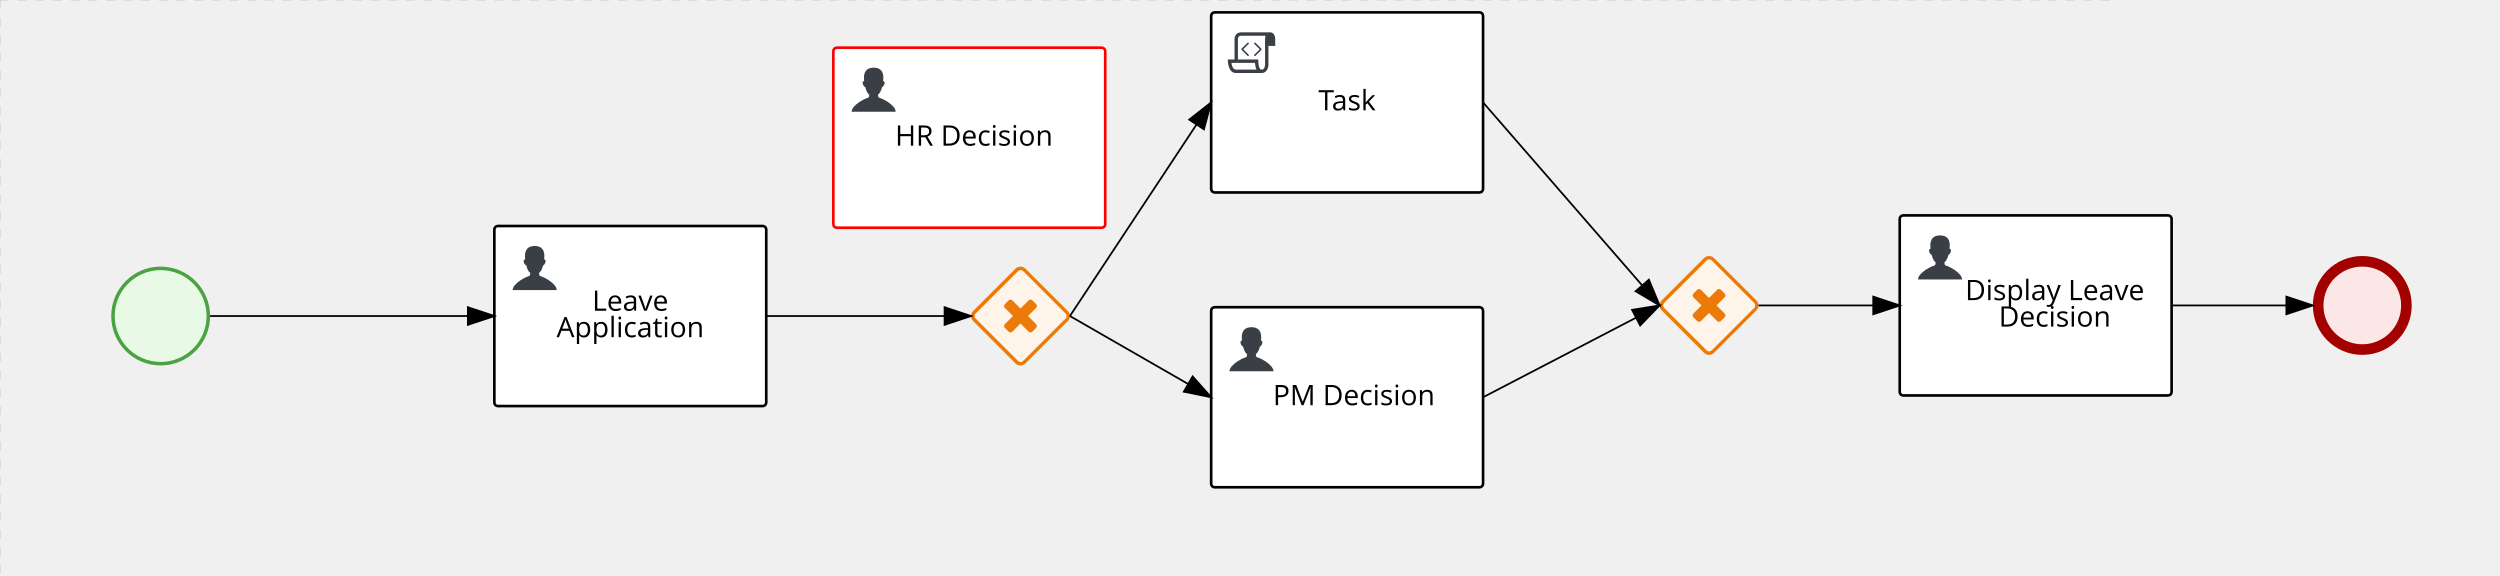
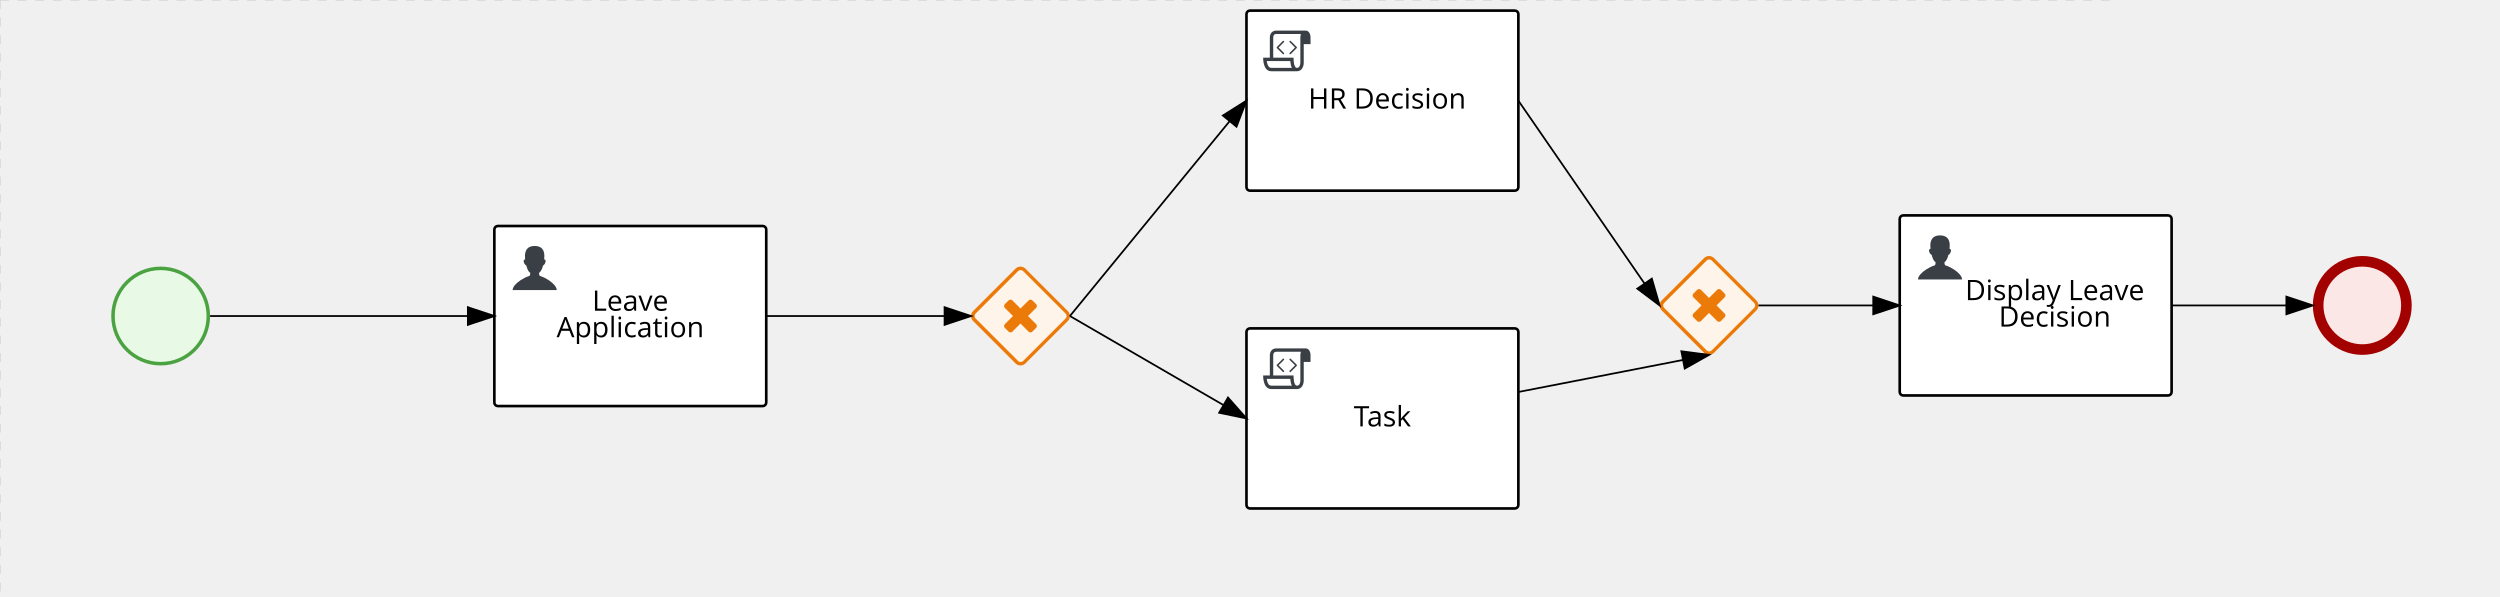
- <svg xmlns="http://www.w3.org/2000/svg" version="1.1" width="1416" height="326" viewBox="0 0 1416 326">
+ <svg xmlns="http://www.w3.org/2000/svg" version="1.1" width="1416" height="338" viewBox="0 0 1416 338">
  <defs />
  <g transform="matrix(1,0,0,1,0,0)">
    <g>
      <g>
        <g>
          <path fill="none" stroke="#d3d3d3" paint-order="fill stroke markers" d=" M 0 0 L 1200 0" stroke-miterlimit="10" stroke-opacity="0.8" stroke-dasharray="5" />
        </g>
        <g>
          <path fill="none" stroke="#d3d3d3" paint-order="fill stroke markers" d=" M 0 0 L 0 800" stroke-miterlimit="10" stroke-opacity="0.8" stroke-dasharray="5" />
        </g>
      </g>
      <g id="_997E6894-94AE-452E-8A27-5F11CD989D57" bpmn2nodeid="_997E6894-94AE-452E-8A27-5F11CD989D57" transform="matrix(1,0,0,1,1310,145)">
        <g>
          <path fill="none" stroke="none" />
        </g>
        <g transform="matrix(0.125,0,0,0.125,0,0)">
          <g transform="matrix(1,0,0,1,0,0)">
            <path fill="#fce7e7" stroke="none" id="_997E6894-94AE-452E-8A27-5F11CD989D57?shapeType=BACKGROUND" paint-order="stroke fill markers" d=" M 0 0 M 444 224 C 444 263.9 434.2 300.8 414.4 334.5 C 394.7 368.2 368 394.9 334.4 414.5 C 300.8 434.1 263.9 444 224 444 C 184.1 444 147.2 434.2 113.5 414.4 C 79.8 394.7 53.1 368 33.5 334.4 C 13.9 300.8 4 263.9 4 224 C 4 184.1 13.8 147.2 33.6 113.5 C 53.4 79.8 80.1 53.1 113.6 33.5 C 147.1 13.9 184.1 4 224 4 C 263.9 4 300.8 13.8 334.5 33.6 C 368.2 53.4 394.9 80.1 414.5 113.6 C 434.1 147.1 444 184.1 444 224 Z" />
          </g>
          <g>
            <g transform="matrix(1,0,0,1,0,0)">
              <g transform="matrix(1,0,0,1,0,0)">
                <path fill="#a30000" stroke="none" id="_997E6894-94AE-452E-8A27-5F11CD989D57?shapeType=BORDER&amp;renderType=FILL" paint-order="stroke fill markers" d=" M 0 0 M 224 0 C 100.3 0 0 100.3 0 224 C 0 347.7 100.3 448 224 448 C 347.7 448 448 347.7 448 224 C 448 100.3 347.7 0 224 0 Z M 0 0 M 224 400 C 126.8 400 48 321.2 48 224 C 48 126.8 126.8 48 224 48 C 321.2 48 400 126.8 400 224 C 400 321.2 321.2 400 224 400 Z" />
              </g>
            </g>
          </g>
        </g>
        <g transform="matrix(1,0,0,1,28,61)" />
      </g>
      <g id="_BE910F15-5F99-4BF3-AC67-00E70F58547C" bpmn2nodeid="_BE910F15-5F99-4BF3-AC67-00E70F58547C" transform="matrix(1,0,0,1,550,151)">
        <g>
          <path fill="none" stroke="none" />
        </g>
        <g transform="matrix(0.125,0,0,0.125,0,0)">
          <g transform="matrix(1,0,0,1,0,0)">
            <path fill="#fef4ea" stroke="none" id="_BE910F15-5F99-4BF3-AC67-00E70F58547C?shapeType=BACKGROUND" paint-order="stroke fill markers" d=" M 0 0 M 224.4 4.3 C 216.4 4.3 208.4 7.3 202.3 13.4 L 13.5 202.2 C 1.3 214.4 1.3 234.2 13.5 246.4 L 202.2 435.1 C 208.3 441.2 216.4 444.2 224.3 444.2 C 232.2 444.2 240.3 441.2 246.4 435.1 L 435.1 246.4 C 447.3 234.2 447.3 214.4 435.1 202.2 L 246.5 13.4 C 240.4 7.3 232.4 4.3 224.4 4.3 L 224.4 4.3 Z" />
          </g>
          <g>
            <g transform="matrix(1,0,0,1,0,0)">
              <g transform="matrix(1,0,0,1,0,0)">
                <path fill="#ec7a08" stroke="none" id="_BE910F15-5F99-4BF3-AC67-00E70F58547C?shapeType=BORDER&amp;renderType=FILL" paint-order="stroke fill markers" d=" M 0 0 M 20.8 212.7 L 213.3 20.2 C 219.6 13.9 229.7 13.9 235.9 20.2 L 428.4 212.7 C 434.7 219 434.7 229.1 428.4 235.3 L 235.9 427.8 C 229.6 434.1 219.5 434.1 213.3 427.8 L 20.8 235.3 C 14.5 229.1 14.5 218.9 20.8 212.7 L 20.8 212.7 Z M 0 0 M 0 224 C 0 232.1 3.1 240.3 9.3 246.5 L 201.5 438.7 C 213.9 451.1 234.1 451.1 246.5 438.7 L 438.7 246.5 C 444.9 240.3 448 232.1 448 224 C 448 215.9 444.9 207.7 438.7 201.5 L 246.5 9.3 C 234.1 -3.1 213.9 -3.1 201.5 9.3 L 9.3 201.5 C 3.1 207.7 0 215.9 0 224 L 0 224 Z" />
              </g>
            </g>
          </g>
          <g>
            <g transform="matrix(1,0,0,1,0,0)">
              <g transform="matrix(1,0,0,1,0,0)">
                <path fill="#ec7a08" stroke="none" id="_BE910F15-5F99-4BF3-AC67-00E70F58547C_exclusive" paint-order="stroke fill markers" d=" M 0 0 M 298.2 269.2 C 298.2 272.6 297.1 275.3 294.7 277.7 L 277.7 294.7 C 275.3 297.1 272.6 298.2 269.2 298.2 C 265.8 298.2 263.1 297.1 260.7 294.7 L 224 258 L 187.2 294.8 C 184.8 297.2 182.1 298.3 178.7 298.3 C 175.3 298.3 172.6 297.2 170.2 294.8 L 153.2 277.8 C 150.8 275.4 149.7 272.7 149.7 269.3 C 149.7 265.9 150.8 263.2 153.2 260.8 L 190 224 L 153.2 187.2 C 150.8 184.8 149.7 182 149.7 178.7 C 149.7 175.3 150.8 172.5 153.2 170.2 L 170.2 153.2 C 172.6 150.8 175.3 149.7 178.7 149.7 C 182.1 149.7 184.8 150.8 187.2 153.2 L 224 190 L 260.8 153.2 C 263.2 150.8 265.9 149.7 269.3 149.7 C 272.7 149.7 275.4 150.8 277.8 153.2 L 294.8 170.2 C 297.2 172.5 298.3 175.3 298.3 178.7 C 298.3 182 297.2 184.8 294.8 187.2 L 258 224 L 294.8 260.8 C 297.1 263.1 298.2 265.9 298.2 269.2 Z" />
              </g>
            </g>
          </g>
        </g>
        <g transform="matrix(1,0,0,1,28,61)" />
      </g>
      <g id="_5C41CE12-AEB6-43EA-813D-E09246C75C46" bpmn2nodeid="_5C41CE12-AEB6-43EA-813D-E09246C75C46" transform="matrix(1,0,0,1,940,145)">
        <g>
          <path fill="none" stroke="none" />
        </g>
        <g transform="matrix(0.125,0,0,0.125,0,0)">
          <g transform="matrix(1,0,0,1,0,0)">
            <path fill="#fef4ea" stroke="none" id="_5C41CE12-AEB6-43EA-813D-E09246C75C46?shapeType=BACKGROUND" paint-order="stroke fill markers" d=" M 0 0 M 224.4 4.3 C 216.4 4.3 208.4 7.3 202.3 13.4 L 13.5 202.2 C 1.3 214.4 1.3 234.2 13.5 246.4 L 202.2 435.1 C 208.3 441.2 216.4 444.2 224.3 444.2 C 232.2 444.2 240.3 441.2 246.4 435.1 L 435.1 246.4 C 447.3 234.2 447.3 214.4 435.1 202.2 L 246.5 13.4 C 240.4 7.3 232.4 4.3 224.4 4.3 L 224.4 4.3 Z" />
          </g>
          <g>
            <g transform="matrix(1,0,0,1,0,0)">
              <g transform="matrix(1,0,0,1,0,0)">
-                 <path fill="#ec7a08" stroke="none" id="_5C41CE12-AEB6-43EA-813D-E09246C75C46?shapeType=BORDER&amp;renderType=FILL" paint-order="stroke fill markers" d=" M 0 0 M 20.8 212.7 L 213.3 20.2 C 219.6 13.9 229.7 13.9 235.9 20.2 L 428.4 212.7 C 434.7 219 434.7 229.1 428.4 235.3 L 235.9 427.8 C 229.6 434.1 219.5 434.1 213.3 427.8 L 20.8 235.3 C 14.5 229.1 14.5 218.9 20.8 212.7 L 20.8 212.7 Z M 0 0 M 0 224 C 0 232.1 3.1 240.3 9.3 246.5 L 201.5 438.7 C 213.9 451.1 234.1 451.1 246.5 438.7 L 438.7 246.5 C 444.9 240.3 448 232.1 448 224 C 448 215.9 444.9 207.7 438.7 201.5 L 246.5 9.3 C 234.1 -3.1 213.9 -3.1 201.5 9.3 L 9.3 201.5 C 3.1 207.7 0 215.9 0 224 L 0 224 Z" />
+                 <path fill="rgb(236,122,8)" stroke="none" id="_5C41CE12-AEB6-43EA-813D-E09246C75C46?shapeType=BORDER&amp;renderType=FILL" paint-order="stroke fill markers" d=" M 0 0 M 20.8 212.7 L 213.3 20.2 C 219.6 13.9 229.7 13.9 235.9 20.2 L 428.4 212.7 C 434.7 219 434.7 229.1 428.4 235.3 L 235.9 427.8 C 229.6 434.1 219.5 434.1 213.3 427.8 L 20.8 235.3 C 14.5 229.1 14.5 218.9 20.8 212.7 L 20.8 212.7 Z M 0 0 M 0 224 C 0 232.1 3.1 240.3 9.3 246.5 L 201.5 438.7 C 213.9 451.1 234.1 451.1 246.5 438.7 L 438.7 246.5 C 444.9 240.3 448 232.1 448 224 C 448 215.9 444.9 207.7 438.7 201.5 L 246.5 9.3 C 234.1 -3.1 213.9 -3.1 201.5 9.3 L 9.3 201.5 C 3.1 207.7 0 215.9 0 224 L 0 224 Z" />
              </g>
            </g>
          </g>
          <g>
            <g transform="matrix(1,0,0,1,0,0)">
              <g transform="matrix(1,0,0,1,0,0)">
                <path fill="#ec7a08" stroke="none" id="_5C41CE12-AEB6-43EA-813D-E09246C75C46_exclusive" paint-order="stroke fill markers" d=" M 0 0 M 298.2 269.2 C 298.2 272.6 297.1 275.3 294.7 277.7 L 277.7 294.7 C 275.3 297.1 272.6 298.2 269.2 298.2 C 265.8 298.2 263.1 297.1 260.7 294.7 L 224 258 L 187.2 294.8 C 184.8 297.2 182.1 298.3 178.7 298.3 C 175.3 298.3 172.6 297.2 170.2 294.8 L 153.2 277.8 C 150.8 275.4 149.7 272.7 149.7 269.3 C 149.7 265.9 150.8 263.2 153.2 260.8 L 190 224 L 153.2 187.2 C 150.8 184.8 149.7 182 149.7 178.7 C 149.7 175.3 150.8 172.5 153.2 170.2 L 170.2 153.2 C 172.6 150.8 175.3 149.7 178.7 149.7 C 182.1 149.7 184.8 150.8 187.2 153.2 L 224 190 L 260.8 153.2 C 263.2 150.8 265.9 149.7 269.3 149.7 C 272.7 149.7 275.4 150.8 277.8 153.2 L 294.8 170.2 C 297.2 172.5 298.3 175.3 298.3 178.7 C 298.3 182 297.2 184.8 294.8 187.2 L 258 224 L 294.8 260.8 C 297.1 263.1 298.2 265.9 298.2 269.2 Z" />
              </g>
            </g>
          </g>
        </g>
        <g transform="matrix(1,0,0,1,28,61)" />
-       </g>
-       <g id="_FD20F796-22F3-4AFD-B5A8-8E5E81C5B866" bpmn2nodeid="_FD20F796-22F3-4AFD-B5A8-8E5E81C5B866" transform="matrix(1,0,0,1,686,174)">
-         <g>
-           <path fill="none" stroke="none" />
-         </g>
-         <g transform="matrix(1,0,0,1,0,0)">
-           <path fill="#ffffff" stroke="none" id="_FD20F796-22F3-4AFD-B5A8-8E5E81C5B866?shapeType=BACKGROUND" paint-order="stroke fill markers" d=" M 2 0 L 152 0 L 152 0 A 2 2 0 0 1 154 2 L 154 100 L 154 100 A 2 2 0 0 1 152 102 L 2 102 L 2 102 A 2 2 0 0 1 0 100 L 0 2 L 0 2 A 2 2 0 0 1 2 0 Z" />
-         </g>
-         <g transform="matrix(1,0,0,1,0,0)">
-           <path fill="none" stroke="#000000" id="_FD20F796-22F3-4AFD-B5A8-8E5E81C5B866?shapeType=BORDER&amp;renderType=STROKE" paint-order="fill stroke markers" d=" M 2 0 L 152 0 L 152 0 A 2 2 0 0 1 154 2 L 154 100 L 154 100 A 2 2 0 0 1 152 102 L 2 102 L 2 102 A 2 2 0 0 1 0 100 L 0 2 L 0 2 A 2 2 0 0 1 2 0 Z" stroke-miterlimit="10" stroke-width="1.5" stroke-dasharray="" />
-         </g>
-         <g>
-           <g transform="matrix(0.06,0,0,0.06,9.4,9.4)">
-             <g transform="matrix(1,0,0,1,0,0)">
-               <path fill="#393f44" stroke="none" id="_FD20F796-22F3-4AFD-B5A8-8E5E81C5B866_task__Rp8r__WReX" paint-order="stroke fill markers" d=" M 0 0 M 16 445.21 C 16 440.869 18.784 431.129 22.001 424.217 C 35.768 394.64 77.283 359.28 129 333.084 C 144.516 325.224 157.347 319.964 167.807 317.174 C 171.932 316.074 175.729 314.414 176.525 313.363 C 178.894 310.234 180.914 302.908 181.727 294.5 L 182.5 286.5 L 178.507 283.455 C 166.303 274.146 154.284 251.678 148.04 226.5 C 145.611 216.707 145.056 215.462 142.984 215.158 C 141.703 214.97 138.083 212.243 134.939 209.099 C 123.233 197.393 116.891 177.376 121.44 166.49 C 123.002 162.751 128.155 159.01 131.75 159.004 C 134.448 159 134.471 158.603 132.914 138.788 C 130.927 113.496 134.279 92.265 143.132 74.076 C 152.232 55.38 167.569 42.882 189.049 36.66 C 210.203 30.532 237.797 30.532 258.951 36.66 C 300.042 48.563 318.958 83.806 314.955 141 C 314.32 150.075 313.624 157.788 313.409 158.14 C 313.194 158.493 314.575 159.073 316.479 159.43 C 328.929 161.766 330.986 177.018 321.496 196.621 C 316.903 206.109 309.357 214.508 304.817 215.185 C 303.023 215.453 302.293 217.146 299.943 226.5 C 296.659 239.567 294.474 245.305 287.948 257.995 C 282.491 268.606 273.035 281.109 268.108 284.229 L 264.871 286.278 L 265.518 292.889 C 266.345 301.33 268.639 309.871 270.877 312.837 C 272.067 314.415 275.002 315.79 280.063 317.139 C 291.069 320.075 303.617 325.274 321 334.102 C 369.815 358.891 410.848 393.758 425.032 422.5 C 429.07 430.682 432 440.232 432 445.21 L 432 448 L 224 448 L 16 448 L 16 445.21 Z" />
-             </g>
-           </g>
-         </g>
-         <g transform="matrix(1,0,0,1,4.04,13.68)">
-           <g transform="matrix(0.04,0,0,0.04,63.36,69.12)">
-             <g transform="matrix(1,0,0,1,0,0)">
-               <path fill="none" stroke="none" />
-             </g>
-             <g transform="matrix(1,0,0,1,0,0)">
-               <path fill="none" stroke="none" />
-             </g>
-           </g>
-         </g>
-         <g transform="matrix(1,0,0,1,35,43.5)">
-           <text fill="#000000" stroke="none" font-family="Open Sans" font-size="12pt" font-style="normal" font-weight="normal" text-decoration="normal" x="45.852" y="12" text-anchor="middle" dominant-baseline="alphabetic">PM Decision</text>
-         </g>
      </g>
      <g id="_BD5533BC-2BD6-4BFB-ABB6-23082108C7BA" bpmn2nodeid="_BD5533BC-2BD6-4BFB-ABB6-23082108C7BA" transform="matrix(1,0,0,1,63,151)">
        <g>
          <path fill="none" stroke="none" />
        </g>
        <g transform="matrix(0.125,0,0,0.125,0,0)">
          <g transform="matrix(1,0,0,1,0,0)">
            <path fill="#e8fae6" stroke="none" id="_BD5533BC-2BD6-4BFB-ABB6-23082108C7BA?shapeType=BACKGROUND" paint-order="stroke fill markers" d=" M 0 0 M 444 224 C 444 263.9 434.2 300.8 414.4 334.5 C 394.7 368.2 368 394.9 334.4 414.5 C 300.8 434.1 263.9 444 224 444 C 184.1 444 147.2 434.2 113.5 414.4 C 79.8 394.7 53.1 368 33.5 334.4 C 13.9 300.8 4 263.9 4 224 C 4 184.1 13.8 147.2 33.6 113.5 C 53.4 79.8 80.1 53.1 113.6 33.5 C 147.1 13.9 184.1 4 224 4 C 263.9 4 300.8 13.8 334.5 33.6 C 368.2 53.4 394.9 80.1 414.5 113.6 C 434.1 147.1 444 184.1 444 224 Z" />
          </g>
          <g>
            <g transform="matrix(1,0,0,1,0,0)">
              <g transform="matrix(1,0,0,1,0,0)">
                <path fill="#4aa241" stroke="none" id="_BD5533BC-2BD6-4BFB-ABB6-23082108C7BA?shapeType=BORDER&amp;renderType=FILL" paint-order="stroke fill markers" d=" M 0 0 M 224 0 C 100.3 0 0 100.3 0 224 C 0 347.7 100.3 448 224 448 C 347.7 448 448 347.7 448 224 C 448 100.3 347.7 0 224 0 Z M 0 0 M 224 432 C 109.1 432 16 338.9 16 224 C 16 109.1 109.1 16 224 16 C 338.9 16 432 109.1 432 224 C 432 338.9 338.9 432 224 432 Z" />
              </g>
            </g>
          </g>
        </g>
        <g transform="matrix(1,0,0,1,28,61)" />
      </g>
      <g id="_7ABC1CBB-DB13-4840-814C-F484C4542B56" bpmn2nodeid="_7ABC1CBB-DB13-4840-814C-F484C4542B56" transform="matrix(1,0,0,1,280,128)">
        <g>
          <path fill="none" stroke="none" />
        </g>
        <g transform="matrix(1,0,0,1,0,0)">
          <path fill="#ffffff" stroke="none" id="_7ABC1CBB-DB13-4840-814C-F484C4542B56?shapeType=BACKGROUND" paint-order="stroke fill markers" d=" M 2 0 L 152 0 L 152 0 A 2 2 0 0 1 154 2 L 154 100 L 154 100 A 2 2 0 0 1 152 102 L 2 102 L 2 102 A 2 2 0 0 1 0 100 L 0 2 L 0 2 A 2 2 0 0 1 2 0 Z" />
        </g>
        <g transform="matrix(1,0,0,1,0,0)">
          <path fill="none" stroke="#000000" id="_7ABC1CBB-DB13-4840-814C-F484C4542B56?shapeType=BORDER&amp;renderType=STROKE" paint-order="fill stroke markers" d=" M 2 0 L 152 0 L 152 0 A 2 2 0 0 1 154 2 L 154 100 L 154 100 A 2 2 0 0 1 152 102 L 2 102 L 2 102 A 2 2 0 0 1 0 100 L 0 2 L 0 2 A 2 2 0 0 1 2 0 Z" stroke-miterlimit="10" stroke-width="1.5" stroke-dasharray="" />
        </g>
        <g>
          <g transform="matrix(0.06,0,0,0.06,9.4,9.4)">
            <g transform="matrix(1,0,0,1,0,0)">
              <path fill="#393f44" stroke="none" id="_7ABC1CBB-DB13-4840-814C-F484C4542B56_task__Rp8r__WReX" paint-order="stroke fill markers" d=" M 0 0 M 16 445.21 C 16 440.869 18.784 431.129 22.001 424.217 C 35.768 394.64 77.283 359.28 129 333.084 C 144.516 325.224 157.347 319.964 167.807 317.174 C 171.932 316.074 175.729 314.414 176.525 313.363 C 178.894 310.234 180.914 302.908 181.727 294.5 L 182.5 286.5 L 178.507 283.455 C 166.303 274.146 154.284 251.678 148.04 226.5 C 145.611 216.707 145.056 215.462 142.984 215.158 C 141.703 214.97 138.083 212.243 134.939 209.099 C 123.233 197.393 116.891 177.376 121.44 166.49 C 123.002 162.751 128.155 159.01 131.75 159.004 C 134.448 159 134.471 158.603 132.914 138.788 C 130.927 113.496 134.279 92.265 143.132 74.076 C 152.232 55.38 167.569 42.882 189.049 36.66 C 210.203 30.532 237.797 30.532 258.951 36.66 C 300.042 48.563 318.958 83.806 314.955 141 C 314.32 150.075 313.624 157.788 313.409 158.14 C 313.194 158.493 314.575 159.073 316.479 159.43 C 328.929 161.766 330.986 177.018 321.496 196.621 C 316.903 206.109 309.357 214.508 304.817 215.185 C 303.023 215.453 302.293 217.146 299.943 226.5 C 296.659 239.567 294.474 245.305 287.948 257.995 C 282.491 268.606 273.035 281.109 268.108 284.229 L 264.871 286.278 L 265.518 292.889 C 266.345 301.33 268.639 309.871 270.877 312.837 C 272.067 314.415 275.002 315.79 280.063 317.139 C 291.069 320.075 303.617 325.274 321 334.102 C 369.815 358.891 410.848 393.758 425.032 422.5 C 429.07 430.682 432 440.232 432 445.21 L 432 448 L 224 448 L 16 448 L 16 445.21 Z" />
            </g>
          </g>
        </g>
        <g transform="matrix(1,0,0,1,4.04,13.68)">
          <g transform="matrix(0.04,0,0,0.04,63.36,69.12)">
            <g transform="matrix(1,0,0,1,0,0)">
              <path fill="none" stroke="none" />
            </g>
            <g transform="matrix(1,0,0,1,0,0)">
              <path fill="none" stroke="none" />
            </g>
          </g>
        </g>
        <g transform="matrix(1,0,0,1,35.23828,36)">
          <text fill="#000000" stroke="none" font-family="Open Sans" font-size="12pt" font-style="normal" font-weight="normal" text-decoration="normal" x="41.762" y="12" text-anchor="middle" dominant-baseline="alphabetic">    Leave      </text>
          <text fill="#000000" stroke="none" font-family="Open Sans" font-size="12pt" font-style="normal" font-weight="normal" text-decoration="normal" x="41.762" y="27" text-anchor="middle" dominant-baseline="alphabetic">Application</text>
        </g>
      </g>
      <g id="_BD3A9D63-05BF-479A-9034-46D8E4FB5ECA" bpmn2nodeid="_BD3A9D63-05BF-479A-9034-46D8E4FB5ECA" transform="matrix(1,0,0,1,1076,122)">
        <g>
          <path fill="none" stroke="none" />
        </g>
        <g transform="matrix(1,0,0,1,0,0)">
          <path fill="#ffffff" stroke="none" id="_BD3A9D63-05BF-479A-9034-46D8E4FB5ECA?shapeType=BACKGROUND" paint-order="stroke fill markers" d=" M 2 0 L 152 0 L 152 0 A 2 2 0 0 1 154 2 L 154 100 L 154 100 A 2 2 0 0 1 152 102 L 2 102 L 2 102 A 2 2 0 0 1 0 100 L 0 2 L 0 2 A 2 2 0 0 1 2 0 Z" />
        </g>
        <g transform="matrix(1,0,0,1,0,0)">
          <path fill="none" stroke="#000000" id="_BD3A9D63-05BF-479A-9034-46D8E4FB5ECA?shapeType=BORDER&amp;renderType=STROKE" paint-order="fill stroke markers" d=" M 2 0 L 152 0 L 152 0 A 2 2 0 0 1 154 2 L 154 100 L 154 100 A 2 2 0 0 1 152 102 L 2 102 L 2 102 A 2 2 0 0 1 0 100 L 0 2 L 0 2 A 2 2 0 0 1 2 0 Z" stroke-miterlimit="10" stroke-width="1.5" stroke-dasharray="" />
        </g>
        <g>
          <g transform="matrix(0.06,0,0,0.06,9.4,9.4)">
            <g transform="matrix(1,0,0,1,0,0)">
              <path fill="#393f44" stroke="none" id="_BD3A9D63-05BF-479A-9034-46D8E4FB5ECA_task__Rp8r__WReX" paint-order="stroke fill markers" d=" M 0 0 M 16 445.21 C 16 440.869 18.784 431.129 22.001 424.217 C 35.768 394.64 77.283 359.28 129 333.084 C 144.516 325.224 157.347 319.964 167.807 317.174 C 171.932 316.074 175.729 314.414 176.525 313.363 C 178.894 310.234 180.914 302.908 181.727 294.5 L 182.5 286.5 L 178.507 283.455 C 166.303 274.146 154.284 251.678 148.04 226.5 C 145.611 216.707 145.056 215.462 142.984 215.158 C 141.703 214.97 138.083 212.243 134.939 209.099 C 123.233 197.393 116.891 177.376 121.44 166.49 C 123.002 162.751 128.155 159.01 131.75 159.004 C 134.448 159 134.471 158.603 132.914 138.788 C 130.927 113.496 134.279 92.265 143.132 74.076 C 152.232 55.38 167.569 42.882 189.049 36.66 C 210.203 30.532 237.797 30.532 258.951 36.66 C 300.042 48.563 318.958 83.806 314.955 141 C 314.32 150.075 313.624 157.788 313.409 158.14 C 313.194 158.493 314.575 159.073 316.479 159.43 C 328.929 161.766 330.986 177.018 321.496 196.621 C 316.903 206.109 309.357 214.508 304.817 215.185 C 303.023 215.453 302.293 217.146 299.943 226.5 C 296.659 239.567 294.474 245.305 287.948 257.995 C 282.491 268.606 273.035 281.109 268.108 284.229 L 264.871 286.278 L 265.518 292.889 C 266.345 301.33 268.639 309.871 270.877 312.837 C 272.067 314.415 275.002 315.79 280.063 317.139 C 291.069 320.075 303.617 325.274 321 334.102 C 369.815 358.891 410.848 393.758 425.032 422.5 C 429.07 430.682 432 440.232 432 445.21 L 432 448 L 224 448 L 16 448 L 16 445.21 Z" />
            </g>
          </g>
        </g>
        <g transform="matrix(1,0,0,1,4.04,13.68)">
          <g transform="matrix(0.04,0,0,0.04,63.36,69.12)">
            <g transform="matrix(1,0,0,1,0,0)">
              <path fill="none" stroke="none" />
            </g>
            <g transform="matrix(1,0,0,1,0,0)">
              <path fill="none" stroke="none" />
            </g>
          </g>
        </g>
        <g transform="matrix(1,0,0,1,35,36)">
          <text fill="#000000" stroke="none" font-family="Open Sans" font-size="12pt" font-style="normal" font-weight="normal" text-decoration="normal" x="52.82" y="12" text-anchor="middle" dominant-baseline="alphabetic">Display Leave </text>
          <text fill="#000000" stroke="none" font-family="Open Sans" font-size="12pt" font-style="normal" font-weight="normal" text-decoration="normal" x="52.82" y="27" text-anchor="middle" dominant-baseline="alphabetic">     Decision     </text>
        </g>
      </g>
      <g id="_132B2B27-3D06-4AD0-A2B7-1641AA4CF324" bpmn2nodeid="_132B2B27-3D06-4AD0-A2B7-1641AA4CF324">
        <g>
          <path fill="none" stroke="#000000" paint-order="fill stroke markers" d=" M 119 179 L 265 179" stroke-miterlimit="10" stroke-dasharray="" />
        </g>
        <g transform="matrix(1,0,0,1,119,179)" />
        <g transform="matrix(6.123233995736766e-17,1,-1,6.123233995736766e-17,280,174)">
          <path fill="#000000" stroke="#000000" paint-order="fill stroke markers" d=" M 10 15 L 0 15 L 5 0 Z" stroke-miterlimit="10" stroke-dasharray="" />
        </g>
        <g transform="matrix(1,0,0,1,119,169)" />
      </g>
      <g id="_90A2F857-85F5-41F9-9B92-B8F25B9C7B9E" bpmn2nodeid="_90A2F857-85F5-41F9-9B92-B8F25B9C7B9E">
        <g>
          <path fill="none" stroke="#000000" paint-order="fill stroke markers" d=" M 434 179 L 535 179" stroke-miterlimit="10" stroke-dasharray="" />
        </g>
        <g transform="matrix(1,0,0,1,434,179)" />
        <g transform="matrix(6.123233995736766e-17,1,-1,6.123233995736766e-17,550,174)">
          <path fill="#000000" stroke="#000000" paint-order="fill stroke markers" d=" M 10 15 L 0 15 L 5 0 Z" stroke-miterlimit="10" stroke-dasharray="" />
        </g>
        <g transform="matrix(1,0,0,1,434,169)" />
      </g>
      <g id="_FA7FCAAC-A124-4162-95D0-920B1911FD7C" bpmn2nodeid="_FA7FCAAC-A124-4162-95D0-920B1911FD7C">
        <g>
          <path fill="none" stroke="#000000" paint-order="fill stroke markers" d=" M 996 173 L 1061 173" stroke-miterlimit="10" stroke-dasharray="" />
        </g>
        <g transform="matrix(1,0,0,1,996,173)" />
        <g transform="matrix(6.123233995736766e-17,1,-1,6.123233995736766e-17,1076,168)">
          <path fill="#000000" stroke="#000000" paint-order="fill stroke markers" d=" M 10 15 L 0 15 L 5 0 Z" stroke-miterlimit="10" stroke-dasharray="" />
        </g>
        <g transform="matrix(1,0,0,1,996,163)" />
      </g>
      <g id="_E5ABC453-3CFC-4812-9043-244EFB599D3F" bpmn2nodeid="_E5ABC453-3CFC-4812-9043-244EFB599D3F">
        <g>
          <path fill="none" stroke="#000000" paint-order="fill stroke markers" d=" M 1230 173 L 1295 173" stroke-miterlimit="10" stroke-dasharray="" />
        </g>
        <g transform="matrix(1,0,0,1,1230,173)" />
        <g transform="matrix(6.123233995736766e-17,1,-1,6.123233995736766e-17,1310,168)">
          <path fill="#000000" stroke="#000000" paint-order="fill stroke markers" d=" M 10 15 L 0 15 L 5 0 Z" stroke-miterlimit="10" stroke-dasharray="" />
        </g>
        <g transform="matrix(1,0,0,1,1230,163)" />
      </g>
-       <g id="_F98E38CC-D045-43EC-9022-241A800F142E" bpmn2nodeid="_F98E38CC-D045-43EC-9022-241A800F142E">
-         <g>
-           <path fill="none" stroke="#000000" paint-order="fill stroke markers" d=" M 606 179 L 672.996 217.523" stroke-miterlimit="10" stroke-dasharray="" />
-         </g>
-         <g transform="matrix(1,0,0,1,606,179)" />
-         <g transform="matrix(-0.4984711,0.8669063,-0.8669063,-0.4984711,688.4924,220.6655)">
-           <path fill="#000000" stroke="#000000" paint-order="fill stroke markers" d=" M 10 15 L 0 15 L 5 0 Z" stroke-miterlimit="10" stroke-dasharray="" />
-         </g>
-         <g transform="matrix(1,0,0,1,610.9847,193.3309)" />
-       </g>
-       <g id="_D8E50460-7214-4570-8F5B-B6AAB66612FA" bpmn2nodeid="_D8E50460-7214-4570-8F5B-B6AAB66612FA">
-         <g>
-           <path fill="none" stroke="#000000" paint-order="fill stroke markers" d=" M 840 225 L 926.692 179.92" stroke-miterlimit="10" stroke-dasharray="" />
-         </g>
-         <g transform="matrix(1,0,0,1,840,225)" />
-         <g transform="matrix(0.4613527,0.8872168,-0.8872168,0.4613527,937.6932,168.5639)">
-           <path fill="#000000" stroke="#000000" paint-order="fill stroke markers" d=" M 10 15 L 0 15 L 5 0 Z" stroke-miterlimit="10" stroke-dasharray="" />
-         </g>
-         <g transform="matrix(1,0,0,1,844.6135,190.1278)" />
-       </g>
      <g transform="matrix(1,0,0,1,1310,145)" />
      <g transform="matrix(1,0,0,1,550,151)" />
      <g transform="matrix(1,0,0,1,940,145)" />
-       <g transform="matrix(1,0,0,1,686,174)" />
      <g transform="matrix(1,0,0,1,63,151)" />
      <g transform="matrix(1,0,0,1,280,128)" />
      <g transform="matrix(1,0,0,1,1076,122)" />
-       <g id="_56BF3A5A-2892-48E0-A9DA-A9CC368C0E23" bpmn2nodeid="_56BF3A5A-2892-48E0-A9DA-A9CC368C0E23">
-         <g>
-           <path fill="none" stroke="#000000" paint-order="fill stroke markers" d=" M 840 58 L 930.157 161.681" stroke-miterlimit="10" stroke-dasharray="" />
-         </g>
-         <g transform="matrix(1,0,0,1,840,58)" />
-         <g transform="matrix(-0.7546055,0.6561787,-0.6561787,-0.7546055,943.773,169.7191)">
-           <path fill="#000000" stroke="#000000" paint-order="fill stroke markers" d=" M 10 15 L 0 15 L 5 0 Z" stroke-miterlimit="10" stroke-dasharray="" />
-         </g>
-         <g transform="matrix(1,0,0,1,847.5461,108.9382)" />
-       </g>
-       <g id="_CEDDF56B-B4E6-4F1A-BF18-9EFBAEAEA945" bpmn2nodeid="_CEDDF56B-B4E6-4F1A-BF18-9EFBAEAEA945" transform="matrix(1,0,0,1,472,27)">
-         <g>
-           <path fill="none" stroke="none" />
-         </g>
-         <g transform="matrix(1,0,0,1,0,0)">
-           <path fill="#ffffff" stroke="none" id="_CEDDF56B-B4E6-4F1A-BF18-9EFBAEAEA945?shapeType=BACKGROUND" paint-order="stroke fill markers" d=" M 2 0 L 152 0 L 152 0 A 2 2 0 0 1 154 2 L 154 100 L 154 100 A 2 2 0 0 1 152 102 L 2 102 L 2 102 A 2 2 0 0 1 0 100 L 0 2 L 0 2 A 2 2 0 0 1 2 0 Z" />
-         </g>
-         <g transform="matrix(1,0,0,1,0,0)">
-           <path fill="none" stroke="rgb(255,0,0)" id="_CEDDF56B-B4E6-4F1A-BF18-9EFBAEAEA945?shapeType=BORDER&amp;renderType=STROKE" paint-order="fill stroke markers" d=" M 2 0 L 152 0 L 152 0 A 2 2 0 0 1 154 2 L 154 100 L 154 100 A 2 2 0 0 1 152 102 L 2 102 L 2 102 A 2 2 0 0 1 0 100 L 0 2 L 0 2 A 2 2 0 0 1 2 0 Z" stroke-miterlimit="10" stroke-width="1.5" stroke-dasharray="" />
+       <g id="_B78AB466-6ADC-4FB0-8362-22B4FD3521C5" bpmn2nodeid="_B78AB466-6ADC-4FB0-8362-22B4FD3521C5" transform="matrix(1,0,0,1,706,6)">
+         <g>
+           <path fill="none" stroke="none" />
+         </g>
+         <g transform="matrix(1,0,0,1,0,0)">
+           <path fill="#ffffff" stroke="none" id="_B78AB466-6ADC-4FB0-8362-22B4FD3521C5?shapeType=BACKGROUND" paint-order="stroke fill markers" d=" M 2 0 L 152 0 L 152 0 A 2 2 0 0 1 154 2 L 154 100 L 154 100 A 2 2 0 0 1 152 102 L 2 102 L 2 102 A 2 2 0 0 1 0 100 L 0 2 L 0 2 A 2 2 0 0 1 2 0 Z" />
+         </g>
+         <g transform="matrix(1,0,0,1,0,0)">
+           <path fill="none" stroke="rgb(0,0,0)" id="_B78AB466-6ADC-4FB0-8362-22B4FD3521C5?shapeType=BORDER&amp;renderType=STROKE" paint-order="fill stroke markers" d=" M 2 0 L 152 0 L 152 0 A 2 2 0 0 1 154 2 L 154 100 L 154 100 A 2 2 0 0 1 152 102 L 2 102 L 2 102 A 2 2 0 0 1 0 100 L 0 2 L 0 2 A 2 2 0 0 1 2 0 Z" stroke-miterlimit="10" stroke-width="1.5" stroke-dasharray="" />
        </g>
        <g>
          <g transform="matrix(0.06,0,0,0.06,9.4,9.4)">
            <g transform="matrix(1,0,0,1,0,0)">
-               <path fill="#393f44" stroke="none" id="_CEDDF56B-B4E6-4F1A-BF18-9EFBAEAEA945_task__Rp8r__WReX" paint-order="stroke fill markers" d=" M 0 0 M 16 445.21 C 16 440.869 18.784 431.129 22.001 424.217 C 35.768 394.64 77.283 359.28 129 333.084 C 144.516 325.224 157.347 319.964 167.807 317.174 C 171.932 316.074 175.729 314.414 176.525 313.363 C 178.894 310.234 180.914 302.908 181.727 294.5 L 182.5 286.5 L 178.507 283.455 C 166.303 274.146 154.284 251.678 148.04 226.5 C 145.611 216.707 145.056 215.462 142.984 215.158 C 141.703 214.97 138.083 212.243 134.939 209.099 C 123.233 197.393 116.891 177.376 121.44 166.49 C 123.002 162.751 128.155 159.01 131.75 159.004 C 134.448 159 134.471 158.603 132.914 138.788 C 130.927 113.496 134.279 92.265 143.132 74.076 C 152.232 55.38 167.569 42.882 189.049 36.66 C 210.203 30.532 237.797 30.532 258.951 36.66 C 300.042 48.563 318.958 83.806 314.955 141 C 314.32 150.075 313.624 157.788 313.409 158.14 C 313.194 158.493 314.575 159.073 316.479 159.43 C 328.929 161.766 330.986 177.018 321.496 196.621 C 316.903 206.109 309.357 214.508 304.817 215.185 C 303.023 215.453 302.293 217.146 299.943 226.5 C 296.659 239.567 294.474 245.305 287.948 257.995 C 282.491 268.606 273.035 281.109 268.108 284.229 L 264.871 286.278 L 265.518 292.889 C 266.345 301.33 268.639 309.871 270.877 312.837 C 272.067 314.415 275.002 315.79 280.063 317.139 C 291.069 320.075 303.617 325.274 321 334.102 C 369.815 358.891 410.848 393.758 425.032 422.5 C 429.07 430.682 432 440.232 432 445.21 L 432 448 L 224 448 L 16 448 L 16 445.21 Z" />
-             </g>
-           </g>
-         </g>
-         <g transform="matrix(1,0,0,1,4.04,13.68)">
-           <g transform="matrix(0.04,0,0,0.04,63.36,69.12)">
-             <g transform="matrix(1,0,0,1,0,0)">
-               <path fill="none" stroke="none" />
-             </g>
-             <g transform="matrix(1,0,0,1,0,0)">
-               <path fill="none" stroke="none" />
+               <path fill="#393f44" stroke="none" id="_B78AB466-6ADC-4FB0-8362-22B4FD3521C5_task__zJLF__xCwC" paint-order="stroke fill markers" d=" M 0 0 M 197.3 130.2 C 194.4 127.3 189.6 127.3 186.7 130.2 L 130.2 186.7 C 127.3 189.6 127.3 194.4 130.2 197.3 L 186.7 253.8 C 188.1 255.3 190.1 256 192 256 C 193.9 256 195.9 255.3 197.3 253.7 C 200.2 250.8 200.2 246 197.3 243.1 L 146.2 192 L 197.3 140.8 C 200.2 137.9 200.2 133.1 197.3 130.2 Z" />
+             </g>
+             <g transform="matrix(1,0,0,1,0,0)">
+               <path fill="#393f44" stroke="none" id="_B78AB466-6ADC-4FB0-8362-22B4FD3521C5_task__zJLF__eBb6" paint-order="stroke fill markers" d=" M 0 0 M 261.3 130.2 C 258.4 127.3 253.6 127.3 250.7 130.2 C 247.8 133.1 247.8 137.9 250.7 140.8 L 301.8 191.9 L 250.7 243 C 247.8 245.9 247.8 250.7 250.7 253.6 C 252.1 255.3 254.1 256 256 256 C 257.9 256 259.9 255.3 261.3 253.8 L 317.8 197.3 C 320.7 194.4 320.7 189.6 317.8 186.7 L 261.3 130.2 Z" />
+             </g>
+             <g transform="matrix(1,0,0,1,0,0)">
+               <path fill="#393f44" stroke="none" id="_B78AB466-6ADC-4FB0-8362-22B4FD3521C5_task__zJLF__4RHr" paint-order="stroke fill markers" d=" M 0 0 M 400 32 C 400 32 152.8 32 128 32 C 62 32 64 96 64 96 L 64 288 L 1 288 C 1 288 -4 416 78 416 L 320 416 C 368 416 384 368 384 336 C 384 314.2 384 224.4 384 160 L 448 160 L 448 96 C 448 96 449 32 400 32 Z M 0 0 M 78 383.9 C 68.5 383.9 61.6 381.1 55.5 374.9 C 43.4 362.4 37.5 339.6 34.9 320 L 256.9 320 C 257.1 322.7 257.3 325.4 257.6 328.2 C 260 351.6 264.7 370.1 271.9 383.9 L 78 383.9 L 78 383.9 Z M 0 0 M 352 336 C 352 345.9 349.6 360.3 342.9 371 C 337.2 380.1 330.4 384 320 384 C 285 384 288 288 288 288 L 96 288 L 96 96 L 96 95.9 L 96 95.1 C 96 90.6 97.6 78.3 104.7 71.2 C 106.5 69.4 111.9 64 128 64 L 356.5 64 C 354.4 72.8 352.8 81.8 352.2 89.9 C 352.2 90.5 352.1 91.1 352.1 91.7 C 352.1 92 352.1 92.3 352.1 92.6 C 352 94.8 352 96 352 96 L 352 160 L 352 336 Z" />
            </g>
          </g>
        </g>
        <g transform="matrix(1,0,0,1,35,43.5)">
          <text fill="#000000" stroke="none" font-family="Open Sans" font-size="12pt" font-style="normal" font-weight="normal" text-decoration="normal" x="44.66" y="12" text-anchor="middle" dominant-baseline="alphabetic">HR Decision</text>
        </g>
      </g>
-       <g transform="matrix(1,0,0,1,472,27)" />
-       <g id="_B78AB466-6ADC-4FB0-8362-22B4FD3521C5" bpmn2nodeid="_B78AB466-6ADC-4FB0-8362-22B4FD3521C5" transform="matrix(1,0,0,1,686,7)">
-         <g>
-           <path fill="none" stroke="none" />
-         </g>
-         <g transform="matrix(1,0,0,1,0,0)">
-           <path fill="#ffffff" stroke="none" id="_B78AB466-6ADC-4FB0-8362-22B4FD3521C5?shapeType=BACKGROUND" paint-order="stroke fill markers" d=" M 2 0 L 152 0 L 152 0 A 2 2 0 0 1 154 2 L 154 100 L 154 100 A 2 2 0 0 1 152 102 L 2 102 L 2 102 A 2 2 0 0 1 0 100 L 0 2 L 0 2 A 2 2 0 0 1 2 0 Z" />
-         </g>
-         <g transform="matrix(1,0,0,1,0,0)">
-           <path fill="none" stroke="rgb(0,0,0)" id="_B78AB466-6ADC-4FB0-8362-22B4FD3521C5?shapeType=BORDER&amp;renderType=STROKE" paint-order="fill stroke markers" d=" M 2 0 L 152 0 L 152 0 A 2 2 0 0 1 154 2 L 154 100 L 154 100 A 2 2 0 0 1 152 102 L 2 102 L 2 102 A 2 2 0 0 1 0 100 L 0 2 L 0 2 A 2 2 0 0 1 2 0 Z" stroke-miterlimit="10" stroke-width="1.5" stroke-dasharray="" />
+       <g id="_41431B79-FF15-4A8D-B4BB-01F942A268CE" bpmn2nodeid="_41431B79-FF15-4A8D-B4BB-01F942A268CE">
+         <g>
+           <path fill="none" stroke="#000000" paint-order="fill stroke markers" d=" M 606 179 L 696.491 68.601" stroke-miterlimit="10" stroke-dasharray="" />
+         </g>
+         <g transform="matrix(1,0,0,1,606,179)" />
+         <g transform="matrix(0.7733921,0.633928,-0.633928,0.7733921,702.133,53.83036)">
+           <path fill="#000000" stroke="#000000" paint-order="fill stroke markers" d=" M 10 15 L 0 15 L 5 0 Z" stroke-miterlimit="10" stroke-dasharray="" />
+         </g>
+         <g transform="matrix(1,0,0,1,613.7339,111.6607)" />
+       </g>
+       <g id="_56BF3A5A-2892-48E0-A9DA-A9CC368C0E23" bpmn2nodeid="_56BF3A5A-2892-48E0-A9DA-A9CC368C0E23">
+         <g>
+           <path fill="none" stroke="#000000" paint-order="fill stroke markers" d=" M 860 57 L 931.484 160.652" stroke-miterlimit="10" stroke-dasharray="" />
+         </g>
+         <g transform="matrix(1,0,0,1,860,57)" />
+         <g transform="matrix(-0.8232128,0.567733,-0.567733,-0.8232128,944.1161,170.1613)">
+           <path fill="#000000" stroke="#000000" paint-order="fill stroke markers" d=" M 10 15 L 0 15 L 5 0 Z" stroke-miterlimit="10" stroke-dasharray="" />
+         </g>
+         <g transform="matrix(1,0,0,1,868.2321,109.3227)" />
+       </g>
+       <g transform="matrix(1,0,0,1,706,6)" />
+       <g id="_D8432CAD-8790-4E52-AF1A-5E448598E41A" bpmn2nodeid="_D8432CAD-8790-4E52-AF1A-5E448598E41A" transform="matrix(1,0,0,1,706,186)">
+         <g>
+           <path fill="none" stroke="none" />
+         </g>
+         <g transform="matrix(1,0,0,1,0,0)">
+           <path fill="#ffffff" stroke="none" id="_D8432CAD-8790-4E52-AF1A-5E448598E41A?shapeType=BACKGROUND" paint-order="stroke fill markers" d=" M 2 0 L 152 0 L 152 0 A 2 2 0 0 1 154 2 L 154 100 L 154 100 A 2 2 0 0 1 152 102 L 2 102 L 2 102 A 2 2 0 0 1 0 100 L 0 2 L 0 2 A 2 2 0 0 1 2 0 Z" />
+         </g>
+         <g transform="matrix(1,0,0,1,0,0)">
+           <path fill="none" stroke="rgb(0,0,0)" id="_D8432CAD-8790-4E52-AF1A-5E448598E41A?shapeType=BORDER&amp;renderType=STROKE" paint-order="fill stroke markers" d=" M 2 0 L 152 0 L 152 0 A 2 2 0 0 1 154 2 L 154 100 L 154 100 A 2 2 0 0 1 152 102 L 2 102 L 2 102 A 2 2 0 0 1 0 100 L 0 2 L 0 2 A 2 2 0 0 1 2 0 Z" stroke-miterlimit="10" stroke-width="1.5" stroke-dasharray="" />
        </g>
        <g>
          <g transform="matrix(0.06,0,0,0.06,9.4,9.4)">
            <g transform="matrix(1,0,0,1,0,0)">
-               <path fill="#393f44" stroke="none" id="_B78AB466-6ADC-4FB0-8362-22B4FD3521C5_task__zJLF__xCwC" paint-order="stroke fill markers" d=" M 0 0 M 197.3 130.2 C 194.4 127.3 189.6 127.3 186.7 130.2 L 130.2 186.7 C 127.3 189.6 127.3 194.4 130.2 197.3 L 186.7 253.8 C 188.1 255.3 190.1 256 192 256 C 193.9 256 195.9 255.3 197.3 253.7 C 200.2 250.8 200.2 246 197.3 243.1 L 146.2 192 L 197.3 140.8 C 200.2 137.9 200.2 133.1 197.3 130.2 Z" />
-             </g>
-             <g transform="matrix(1,0,0,1,0,0)">
-               <path fill="#393f44" stroke="none" id="_B78AB466-6ADC-4FB0-8362-22B4FD3521C5_task__zJLF__eBb6" paint-order="stroke fill markers" d=" M 0 0 M 261.3 130.2 C 258.4 127.3 253.6 127.3 250.7 130.2 C 247.8 133.1 247.8 137.9 250.7 140.8 L 301.8 191.9 L 250.7 243 C 247.8 245.9 247.8 250.7 250.7 253.6 C 252.1 255.3 254.1 256 256 256 C 257.9 256 259.9 255.3 261.3 253.8 L 317.8 197.3 C 320.7 194.4 320.7 189.6 317.8 186.7 L 261.3 130.2 Z" />
-             </g>
-             <g transform="matrix(1,0,0,1,0,0)">
-               <path fill="#393f44" stroke="none" id="_B78AB466-6ADC-4FB0-8362-22B4FD3521C5_task__zJLF__4RHr" paint-order="stroke fill markers" d=" M 0 0 M 400 32 C 400 32 152.8 32 128 32 C 62 32 64 96 64 96 L 64 288 L 1 288 C 1 288 -4 416 78 416 L 320 416 C 368 416 384 368 384 336 C 384 314.2 384 224.4 384 160 L 448 160 L 448 96 C 448 96 449 32 400 32 Z M 0 0 M 78 383.9 C 68.5 383.9 61.6 381.1 55.5 374.9 C 43.4 362.4 37.5 339.6 34.9 320 L 256.9 320 C 257.1 322.7 257.3 325.4 257.6 328.2 C 260 351.6 264.7 370.1 271.9 383.9 L 78 383.9 L 78 383.9 Z M 0 0 M 352 336 C 352 345.9 349.6 360.3 342.9 371 C 337.2 380.1 330.4 384 320 384 C 285 384 288 288 288 288 L 96 288 L 96 96 L 96 95.9 L 96 95.1 C 96 90.6 97.6 78.3 104.7 71.2 C 106.5 69.4 111.9 64 128 64 L 356.5 64 C 354.4 72.8 352.8 81.8 352.2 89.9 C 352.2 90.5 352.1 91.1 352.1 91.7 C 352.1 92 352.1 92.3 352.1 92.6 C 352 94.8 352 96 352 96 L 352 160 L 352 336 Z" />
+               <path fill="#393f44" stroke="none" id="_D8432CAD-8790-4E52-AF1A-5E448598E41A_task__zJLF__xCwC" paint-order="stroke fill markers" d=" M 0 0 M 197.3 130.2 C 194.4 127.3 189.6 127.3 186.7 130.2 L 130.2 186.7 C 127.3 189.6 127.3 194.4 130.2 197.3 L 186.7 253.8 C 188.1 255.3 190.1 256 192 256 C 193.9 256 195.9 255.3 197.3 253.7 C 200.2 250.8 200.2 246 197.3 243.1 L 146.2 192 L 197.3 140.8 C 200.2 137.9 200.2 133.1 197.3 130.2 Z" />
+             </g>
+             <g transform="matrix(1,0,0,1,0,0)">
+               <path fill="#393f44" stroke="none" id="_D8432CAD-8790-4E52-AF1A-5E448598E41A_task__zJLF__eBb6" paint-order="stroke fill markers" d=" M 0 0 M 261.3 130.2 C 258.4 127.3 253.6 127.3 250.7 130.2 C 247.8 133.1 247.8 137.9 250.7 140.8 L 301.8 191.9 L 250.7 243 C 247.8 245.9 247.8 250.7 250.7 253.6 C 252.1 255.3 254.1 256 256 256 C 257.9 256 259.9 255.3 261.3 253.8 L 317.8 197.3 C 320.7 194.4 320.7 189.6 317.8 186.7 L 261.3 130.2 Z" />
+             </g>
+             <g transform="matrix(1,0,0,1,0,0)">
+               <path fill="#393f44" stroke="none" id="_D8432CAD-8790-4E52-AF1A-5E448598E41A_task__zJLF__4RHr" paint-order="stroke fill markers" d=" M 0 0 M 400 32 C 400 32 152.8 32 128 32 C 62 32 64 96 64 96 L 64 288 L 1 288 C 1 288 -4 416 78 416 L 320 416 C 368 416 384 368 384 336 C 384 314.2 384 224.4 384 160 L 448 160 L 448 96 C 448 96 449 32 400 32 Z M 0 0 M 78 383.9 C 68.5 383.9 61.6 381.1 55.5 374.9 C 43.4 362.4 37.5 339.6 34.9 320 L 256.9 320 C 257.1 322.7 257.3 325.4 257.6 328.2 C 260 351.6 264.7 370.1 271.9 383.9 L 78 383.9 L 78 383.9 Z M 0 0 M 352 336 C 352 345.9 349.6 360.3 342.9 371 C 337.2 380.1 330.4 384 320 384 C 285 384 288 288 288 288 L 96 288 L 96 96 L 96 95.9 L 96 95.1 C 96 90.6 97.6 78.3 104.7 71.2 C 106.5 69.4 111.9 64 128 64 L 356.5 64 C 354.4 72.8 352.8 81.8 352.2 89.9 C 352.2 90.5 352.1 91.1 352.1 91.7 C 352.1 92 352.1 92.3 352.1 92.6 C 352 94.8 352 96 352 96 L 352 160 L 352 336 Z" />
            </g>
          </g>
        </g>
        <g transform="matrix(1,0,0,1,60.75,43.5)">
          <text fill="#000000" stroke="none" font-family="Open Sans" font-size="12pt" font-style="normal" font-weight="normal" text-decoration="normal" x="16.25" y="12" text-anchor="middle" dominant-baseline="alphabetic">Task</text>
        </g>
      </g>
-       <g id="_41431B79-FF15-4A8D-B4BB-01F942A268CE" bpmn2nodeid="_41431B79-FF15-4A8D-B4BB-01F942A268CE">
-         <g>
-           <path fill="none" stroke="#000000" paint-order="fill stroke markers" d=" M 606 179 L 677.727 70.512" stroke-miterlimit="10" stroke-dasharray="" />
+       <g id="_F98E38CC-D045-43EC-9022-241A800F142E" bpmn2nodeid="_F98E38CC-D045-43EC-9022-241A800F142E">
+         <g>
+           <path fill="none" stroke="#000000" paint-order="fill stroke markers" d=" M 606 179 L 693.025 229.474" stroke-miterlimit="10" stroke-dasharray="" />
        </g>
        <g transform="matrix(1,0,0,1,606,179)" />
-         <g transform="matrix(0.8341654,0.5515143,-0.5515143,0.8341654,681.8292,55.24243)">
-           <path fill="#000000" stroke="#000000" paint-order="fill stroke markers" d=" M 10 15 L 0 15 L 5 0 Z" stroke-miterlimit="10" stroke-dasharray="" />
-         </g>
-         <g transform="matrix(1,0,0,1,614.3417,112.9849)" />
-       </g>
-       <g transform="matrix(1,0,0,1,686,7)" />
+         <g transform="matrix(-0.5017181,0.8650312,-0.8650312,-0.5017181,708.5086,232.6748)">
+           <path fill="#000000" stroke="#000000" paint-order="fill stroke markers" d=" M 10 15 L 0 15 L 5 0 Z" stroke-miterlimit="10" stroke-dasharray="" />
+         </g>
+         <g transform="matrix(1,0,0,1,611.0172,199.3497)" />
+       </g>
+       <g transform="matrix(1,0,0,1,706,186)" />
+       <g id="_9E5E92E0-3704-41E0-A494-F95B66DE0B83" bpmn2nodeid="_9E5E92E0-3704-41E0-A494-F95B66DE0B83">
+         <g>
+           <path fill="none" stroke="rgb(0,0,0)" paint-order="fill stroke markers" d=" M 860 222.016 L 953.276 203.865" stroke-miterlimit="10" stroke-dasharray="" />
+         </g>
+         <g transform="matrix(1,0,0,1,860,222.0162)" />
+         <g transform="matrix(0.1910117,0.9815878,-0.9815878,0.1910117,967.0449,196.0921)">
+           <path fill="rgb(0,0,0)" stroke="rgb(0,0,0)" paint-order="fill stroke markers" d=" M 10 15 L 0 15 L 5 0 Z" stroke-miterlimit="10" stroke-dasharray="" />
+         </g>
+         <g transform="matrix(1,0,0,1,861.9101,201.6922)" />
+       </g>
    </g>
  </g>
</svg>
